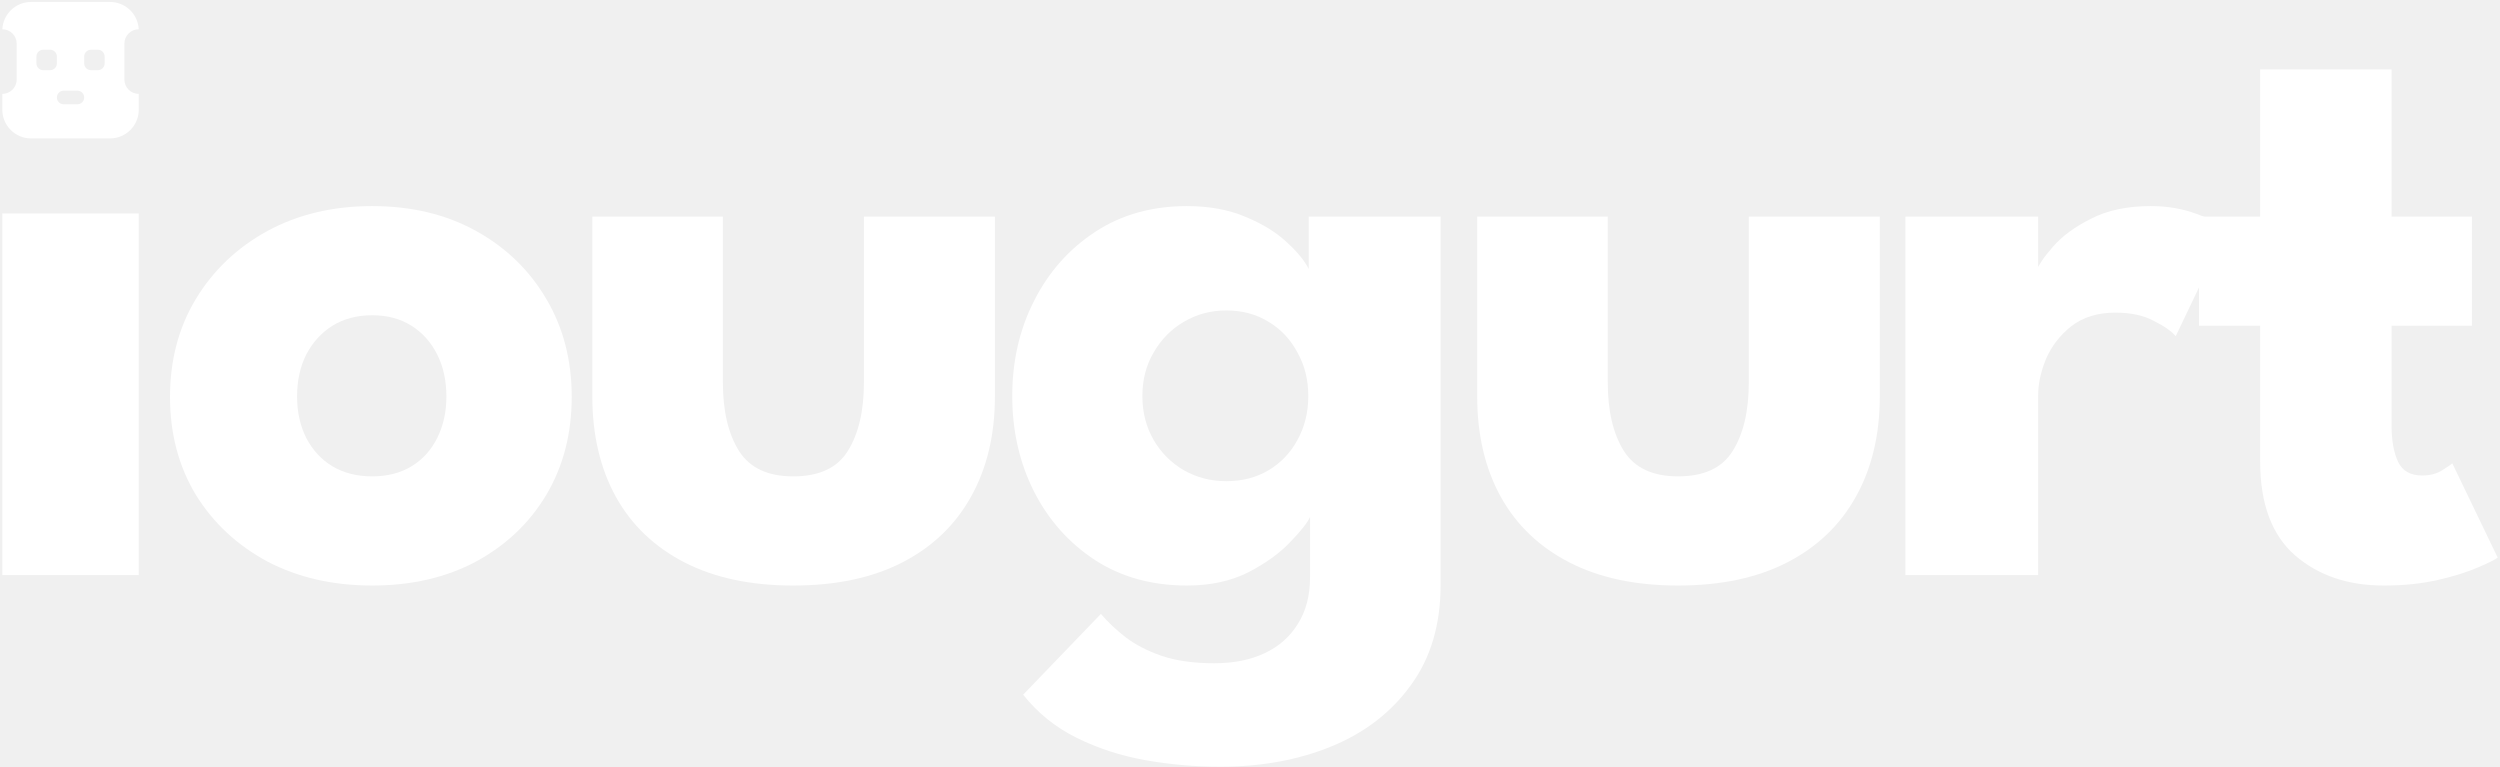
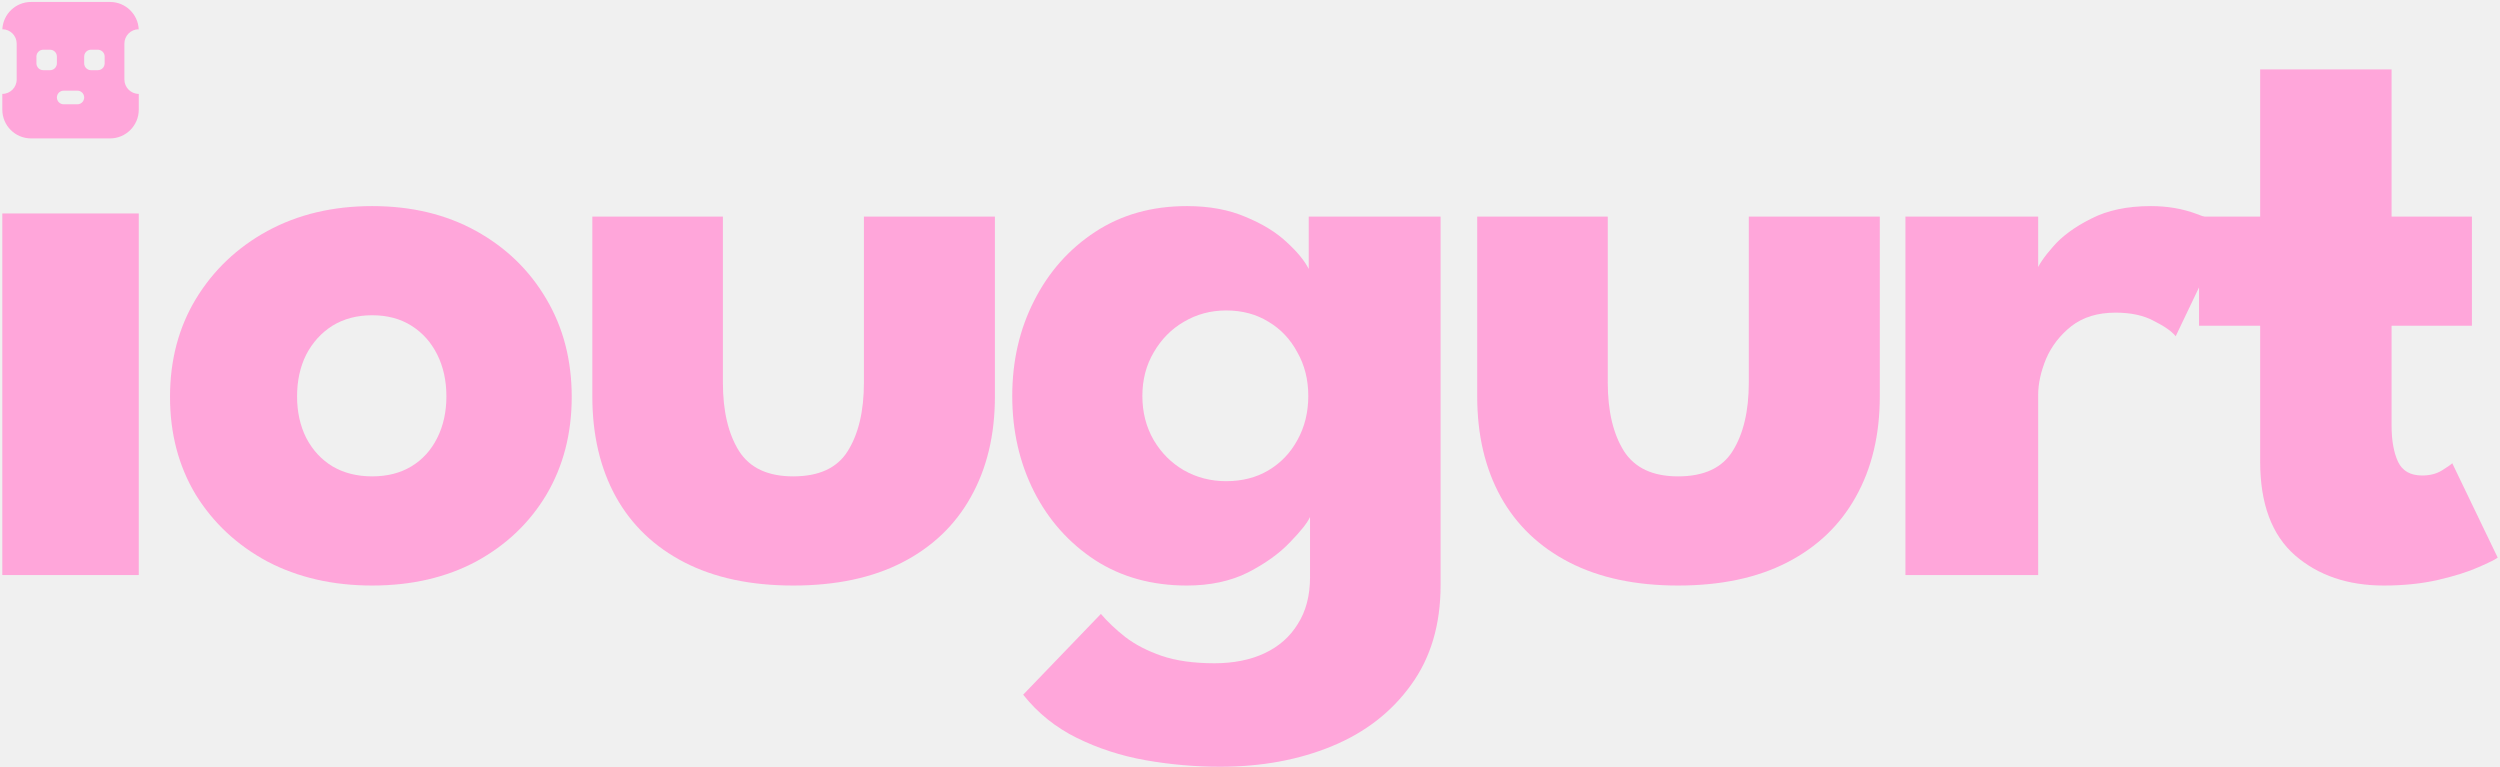
<svg xmlns="http://www.w3.org/2000/svg" width="463" height="142" viewBox="0 0 463 142" fill="none">
-   <path d="M407.26 40.109H418.581V12.857H442.921V40.109H457.801V60.325H442.921V78.844C442.921 81.593 443.326 83.831 444.134 85.556C444.943 87.227 446.426 88.062 448.582 88.062C450.038 88.062 451.278 87.739 452.302 87.092C453.326 86.445 453.946 86.014 454.162 85.798L462.572 103.265C462.194 103.589 461.008 104.182 459.014 105.044C457.073 105.907 454.593 106.689 451.574 107.389C448.555 108.09 445.186 108.441 441.466 108.441C434.835 108.441 429.363 106.581 425.05 102.861C420.737 99.087 418.581 93.292 418.581 85.475V60.325H407.26V40.109Z" fill="white" />
-   <path d="M377.468 106.5H352.885V40.109H377.468V50.379H377.064C377.495 49.139 378.546 47.576 380.217 45.689C381.889 43.748 384.234 42.023 387.253 40.513C390.272 38.95 393.965 38.168 398.331 38.168C401.404 38.168 404.235 38.653 406.822 39.624C409.41 40.54 411.297 41.43 412.483 42.292L402.941 62.266C402.186 61.35 400.838 60.406 398.897 59.436C397.011 58.412 394.638 57.9 391.781 57.9C388.493 57.9 385.77 58.735 383.614 60.406C381.511 62.078 379.948 64.099 378.924 66.471C377.953 68.843 377.468 71.081 377.468 73.183V106.5Z" fill="white" />
-   <path d="M297.758 70.838C297.758 76.121 298.756 80.353 300.75 83.534C302.745 86.661 306.087 88.224 310.778 88.224C315.576 88.224 318.945 86.661 320.886 83.534C322.881 80.353 323.878 76.121 323.878 70.838V40.109H348.138V73.426C348.138 80.542 346.655 86.742 343.69 92.025C340.779 97.254 336.547 101.298 330.994 104.155C325.441 107.012 318.702 108.441 310.778 108.441C302.907 108.441 296.195 107.012 290.642 104.155C285.089 101.298 280.857 97.254 277.946 92.025C275.035 86.742 273.579 80.542 273.579 73.426V40.109H297.758V70.838Z" fill="white" />
-   <path d="M225.961 142C221.324 142 216.715 141.596 212.133 140.787C207.604 139.978 203.372 138.604 199.437 136.663C195.501 134.722 192.186 132.053 189.49 128.657L203.884 113.697C205.124 115.153 206.634 116.581 208.413 117.983C210.246 119.385 212.483 120.544 215.125 121.46C217.82 122.377 221.082 122.835 224.909 122.835C228.468 122.835 231.567 122.215 234.209 120.975C236.851 119.735 238.899 117.929 240.355 115.557C241.864 113.185 242.619 110.301 242.619 106.904V105.287H266.798V108.36C266.798 115.692 264.965 121.864 261.299 126.878C257.687 131.892 252.808 135.665 246.662 138.199C240.517 140.733 233.616 142 225.961 142ZM242.619 106.5V95.745C242.134 96.823 240.894 98.386 238.899 100.435C236.958 102.484 234.371 104.343 231.136 106.015C227.901 107.632 224.128 108.441 219.815 108.441C213.346 108.441 207.685 106.877 202.833 103.75C197.981 100.57 194.207 96.338 191.512 91.055C188.816 85.717 187.469 79.814 187.469 73.345C187.469 66.876 188.816 60.999 191.512 55.716C194.207 50.379 197.981 46.12 202.833 42.939C207.685 39.759 213.346 38.168 219.815 38.168C223.966 38.168 227.605 38.842 230.732 40.19C233.859 41.484 236.392 43.047 238.333 44.88C240.274 46.659 241.622 48.303 242.376 49.813V40.109H266.798V106.5H242.619ZM211.567 73.345C211.567 76.364 212.267 79.086 213.669 81.512C215.071 83.884 216.931 85.744 219.249 87.092C221.621 88.44 224.236 89.114 227.093 89.114C230.058 89.114 232.673 88.44 234.937 87.092C237.201 85.744 238.98 83.884 240.274 81.512C241.622 79.086 242.296 76.364 242.296 73.345C242.296 70.326 241.622 67.63 240.274 65.258C238.98 62.832 237.201 60.945 234.937 59.598C232.673 58.196 230.058 57.495 227.093 57.495C224.236 57.495 221.621 58.196 219.249 59.598C216.931 60.945 215.071 62.832 213.669 65.258C212.267 67.63 211.567 70.326 211.567 73.345Z" fill="white" />
-   <path d="M133.879 70.838C133.879 76.121 134.876 80.353 136.871 83.534C138.865 86.661 142.208 88.224 146.898 88.224C151.696 88.224 155.065 86.661 157.006 83.534C159.001 80.353 159.998 76.121 159.998 70.838V40.109H184.258V73.426C184.258 80.542 182.775 86.742 179.81 92.025C176.899 97.254 172.667 101.298 167.114 104.155C161.562 107.012 154.823 108.441 146.898 108.441C139.027 108.441 132.315 107.012 126.762 104.155C121.21 101.298 116.978 97.254 114.066 92.025C111.155 86.742 109.7 80.542 109.7 73.426V40.109H133.879V70.838Z" fill="white" />
-   <path d="M68.927 108.441C61.649 108.441 55.18 106.958 49.519 103.993C43.912 100.974 39.492 96.85 36.257 91.621C33.076 86.337 31.486 80.299 31.486 73.507C31.486 66.714 33.076 60.676 36.257 55.393C39.492 50.056 43.912 45.85 49.519 42.778C55.18 39.705 61.649 38.168 68.927 38.168C76.205 38.168 82.62 39.705 88.173 42.778C93.726 45.85 98.066 50.056 101.192 55.393C104.319 60.676 105.883 66.714 105.883 73.507C105.883 80.299 104.319 86.337 101.192 91.621C98.066 96.85 93.726 100.974 88.173 103.993C82.62 106.958 76.205 108.441 68.927 108.441ZM68.927 88.224C71.73 88.224 74.156 87.604 76.205 86.364C78.253 85.124 79.844 83.372 80.976 81.108C82.108 78.844 82.674 76.283 82.674 73.426C82.674 70.515 82.108 67.927 80.976 65.663C79.844 63.398 78.253 61.619 76.205 60.325C74.156 59.032 71.73 58.385 68.927 58.385C66.124 58.385 63.67 59.032 61.568 60.325C59.519 61.619 57.902 63.398 56.716 65.663C55.584 67.927 55.018 70.515 55.018 73.426C55.018 76.283 55.584 78.844 56.716 81.108C57.902 83.372 59.519 85.124 61.568 86.364C63.67 87.604 66.124 88.224 68.927 88.224Z" fill="white" />
-   <path d="M0.428 106.5V39.533H25.699V106.5H0.428Z" fill="white" />
-   <path d="M20.378 0.363C23.227 0.363 25.553 2.603 25.691 5.418C24.226 5.422 23.038 6.611 23.038 8.078V14.727C23.038 16.197 24.23 17.388 25.699 17.388V20.313C25.699 23.252 23.316 25.634 20.378 25.634H5.749C2.811 25.634 0.428 23.252 0.428 20.313V17.388C1.897 17.388 3.089 16.197 3.089 14.727V8.078C3.089 6.611 1.901 5.421 0.434 5.418C0.573 2.603 2.9 0.363 5.749 0.363H20.378ZM11.8 16.789C11.102 16.789 10.536 17.355 10.536 18.053C10.536 18.751 11.102 19.316 11.8 19.316H14.327C15.025 19.316 15.591 18.751 15.591 18.053C15.591 17.355 15.025 16.789 14.327 16.789H11.8ZM8.009 9.208C7.312 9.208 6.746 9.774 6.746 10.472V11.735C6.746 12.433 7.312 12.999 8.009 12.999H9.273C9.971 12.999 10.536 12.433 10.536 11.735V10.472C10.536 9.774 9.971 9.208 9.273 9.208H8.009ZM16.854 9.208C16.156 9.208 15.591 9.774 15.591 10.472V11.735C15.591 12.433 16.156 12.999 16.854 12.999H18.118C18.815 12.999 19.381 12.433 19.381 11.735V10.472C19.381 9.774 18.815 9.208 18.118 9.208H16.854ZM25.699 5.684C25.699 5.595 25.696 5.506 25.691 5.418H25.699V5.684ZM0.434 5.418C0.43 5.506 0.428 5.595 0.428 5.684V5.418H0.434Z" fill="white" />
+   <path d="M407.26 40.109H418.581V12.857H442.921V40.109H457.801V60.325H442.921V78.844C442.921 81.593 443.326 83.831 444.134 85.556C444.943 87.227 446.426 88.062 448.582 88.062C450.038 88.062 451.278 87.739 452.302 87.092C453.326 86.445 453.946 86.014 454.162 85.798L462.572 103.265C462.194 103.589 461.008 104.182 459.014 105.044C457.073 105.907 454.593 106.689 451.574 107.389C448.555 108.09 445.186 108.441 441.466 108.441C434.835 108.441 429.363 106.581 425.05 102.861C420.737 99.087 418.581 93.292 418.581 85.475V60.325H407.26V40.109Z" fill="#ffa6da" />
+   <path d="M377.468 106.5H352.885V40.109H377.468V50.379H377.064C377.495 49.139 378.546 47.576 380.217 45.689C381.889 43.748 384.234 42.023 387.253 40.513C390.272 38.95 393.965 38.168 398.331 38.168C401.404 38.168 404.235 38.653 406.822 39.624C409.41 40.54 411.297 41.43 412.483 42.292L402.941 62.266C402.186 61.35 400.838 60.406 398.897 59.436C397.011 58.412 394.638 57.9 391.781 57.9C388.493 57.9 385.77 58.735 383.614 60.406C381.511 62.078 379.948 64.099 378.924 66.471C377.953 68.843 377.468 71.081 377.468 73.183V106.5Z" fill="#ffa6da" />
+   <path d="M297.758 70.838C297.758 76.121 298.756 80.353 300.75 83.534C302.745 86.661 306.087 88.224 310.778 88.224C315.576 88.224 318.945 86.661 320.886 83.534C322.881 80.353 323.878 76.121 323.878 70.838V40.109H348.138V73.426C348.138 80.542 346.655 86.742 343.69 92.025C340.779 97.254 336.547 101.298 330.994 104.155C325.441 107.012 318.702 108.441 310.778 108.441C302.907 108.441 296.195 107.012 290.642 104.155C285.089 101.298 280.857 97.254 277.946 92.025C275.035 86.742 273.579 80.542 273.579 73.426V40.109H297.758V70.838Z" fill="#ffa6da" />
+   <path d="M225.961 142C221.324 142 216.715 141.596 212.133 140.787C207.604 139.978 203.372 138.604 199.437 136.663C195.501 134.722 192.186 132.053 189.49 128.657L203.884 113.697C205.124 115.153 206.634 116.581 208.413 117.983C210.246 119.385 212.483 120.544 215.125 121.46C217.82 122.377 221.082 122.835 224.909 122.835C228.468 122.835 231.567 122.215 234.209 120.975C236.851 119.735 238.899 117.929 240.355 115.557C241.864 113.185 242.619 110.301 242.619 106.904V105.287H266.798V108.36C266.798 115.692 264.965 121.864 261.299 126.878C257.687 131.892 252.808 135.665 246.662 138.199C240.517 140.733 233.616 142 225.961 142ZM242.619 106.5V95.745C242.134 96.823 240.894 98.386 238.899 100.435C236.958 102.484 234.371 104.343 231.136 106.015C227.901 107.632 224.128 108.441 219.815 108.441C213.346 108.441 207.685 106.877 202.833 103.75C197.981 100.57 194.207 96.338 191.512 91.055C188.816 85.717 187.469 79.814 187.469 73.345C187.469 66.876 188.816 60.999 191.512 55.716C194.207 50.379 197.981 46.12 202.833 42.939C207.685 39.759 213.346 38.168 219.815 38.168C223.966 38.168 227.605 38.842 230.732 40.19C233.859 41.484 236.392 43.047 238.333 44.88C240.274 46.659 241.622 48.303 242.376 49.813V40.109H266.798V106.5H242.619ZM211.567 73.345C211.567 76.364 212.267 79.086 213.669 81.512C215.071 83.884 216.931 85.744 219.249 87.092C221.621 88.44 224.236 89.114 227.093 89.114C230.058 89.114 232.673 88.44 234.937 87.092C237.201 85.744 238.98 83.884 240.274 81.512C241.622 79.086 242.296 76.364 242.296 73.345C242.296 70.326 241.622 67.63 240.274 65.258C238.98 62.832 237.201 60.945 234.937 59.598C232.673 58.196 230.058 57.495 227.093 57.495C224.236 57.495 221.621 58.196 219.249 59.598C216.931 60.945 215.071 62.832 213.669 65.258C212.267 67.63 211.567 70.326 211.567 73.345Z" fill="#ffa6da" />
+   <path d="M133.879 70.838C133.879 76.121 134.876 80.353 136.871 83.534C138.865 86.661 142.208 88.224 146.898 88.224C151.696 88.224 155.065 86.661 157.006 83.534C159.001 80.353 159.998 76.121 159.998 70.838V40.109H184.258V73.426C184.258 80.542 182.775 86.742 179.81 92.025C176.899 97.254 172.667 101.298 167.114 104.155C161.562 107.012 154.823 108.441 146.898 108.441C139.027 108.441 132.315 107.012 126.762 104.155C121.21 101.298 116.978 97.254 114.066 92.025C111.155 86.742 109.7 80.542 109.7 73.426V40.109H133.879V70.838Z" fill="#ffa6da" />
+   <path d="M68.927 108.441C61.649 108.441 55.18 106.958 49.519 103.993C43.912 100.974 39.492 96.85 36.257 91.621C33.076 86.337 31.486 80.299 31.486 73.507C31.486 66.714 33.076 60.676 36.257 55.393C39.492 50.056 43.912 45.85 49.519 42.778C55.18 39.705 61.649 38.168 68.927 38.168C76.205 38.168 82.62 39.705 88.173 42.778C93.726 45.85 98.066 50.056 101.192 55.393C104.319 60.676 105.883 66.714 105.883 73.507C105.883 80.299 104.319 86.337 101.192 91.621C98.066 96.85 93.726 100.974 88.173 103.993C82.62 106.958 76.205 108.441 68.927 108.441ZM68.927 88.224C71.73 88.224 74.156 87.604 76.205 86.364C78.253 85.124 79.844 83.372 80.976 81.108C82.108 78.844 82.674 76.283 82.674 73.426C82.674 70.515 82.108 67.927 80.976 65.663C79.844 63.398 78.253 61.619 76.205 60.325C74.156 59.032 71.73 58.385 68.927 58.385C66.124 58.385 63.67 59.032 61.568 60.325C59.519 61.619 57.902 63.398 56.716 65.663C55.584 67.927 55.018 70.515 55.018 73.426C55.018 76.283 55.584 78.844 56.716 81.108C57.902 83.372 59.519 85.124 61.568 86.364C63.67 87.604 66.124 88.224 68.927 88.224Z" fill="#ffa6da" />
+   <path d="M0.428 106.5V39.533H25.699V106.5H0.428Z" fill="#ffa6da" />
+   <path d="M20.378 0.363C23.227 0.363 25.553 2.603 25.691 5.418C24.226 5.422 23.038 6.611 23.038 8.078V14.727C23.038 16.197 24.23 17.388 25.699 17.388V20.313C25.699 23.252 23.316 25.634 20.378 25.634H5.749C2.811 25.634 0.428 23.252 0.428 20.313V17.388C1.897 17.388 3.089 16.197 3.089 14.727V8.078C3.089 6.611 1.901 5.421 0.434 5.418C0.573 2.603 2.9 0.363 5.749 0.363H20.378ZM11.8 16.789C11.102 16.789 10.536 17.355 10.536 18.053C10.536 18.751 11.102 19.316 11.8 19.316H14.327C15.025 19.316 15.591 18.751 15.591 18.053C15.591 17.355 15.025 16.789 14.327 16.789H11.8ZM8.009 9.208C7.312 9.208 6.746 9.774 6.746 10.472V11.735C6.746 12.433 7.312 12.999 8.009 12.999H9.273C9.971 12.999 10.536 12.433 10.536 11.735V10.472C10.536 9.774 9.971 9.208 9.273 9.208H8.009ZM16.854 9.208C16.156 9.208 15.591 9.774 15.591 10.472V11.735C15.591 12.433 16.156 12.999 16.854 12.999H18.118C18.815 12.999 19.381 12.433 19.381 11.735V10.472C19.381 9.774 18.815 9.208 18.118 9.208H16.854ZM25.699 5.684C25.699 5.595 25.696 5.506 25.691 5.418H25.699V5.684ZM0.434 5.418C0.43 5.506 0.428 5.595 0.428 5.684V5.418H0.434Z" fill="#ffa6da" />
</svg>
